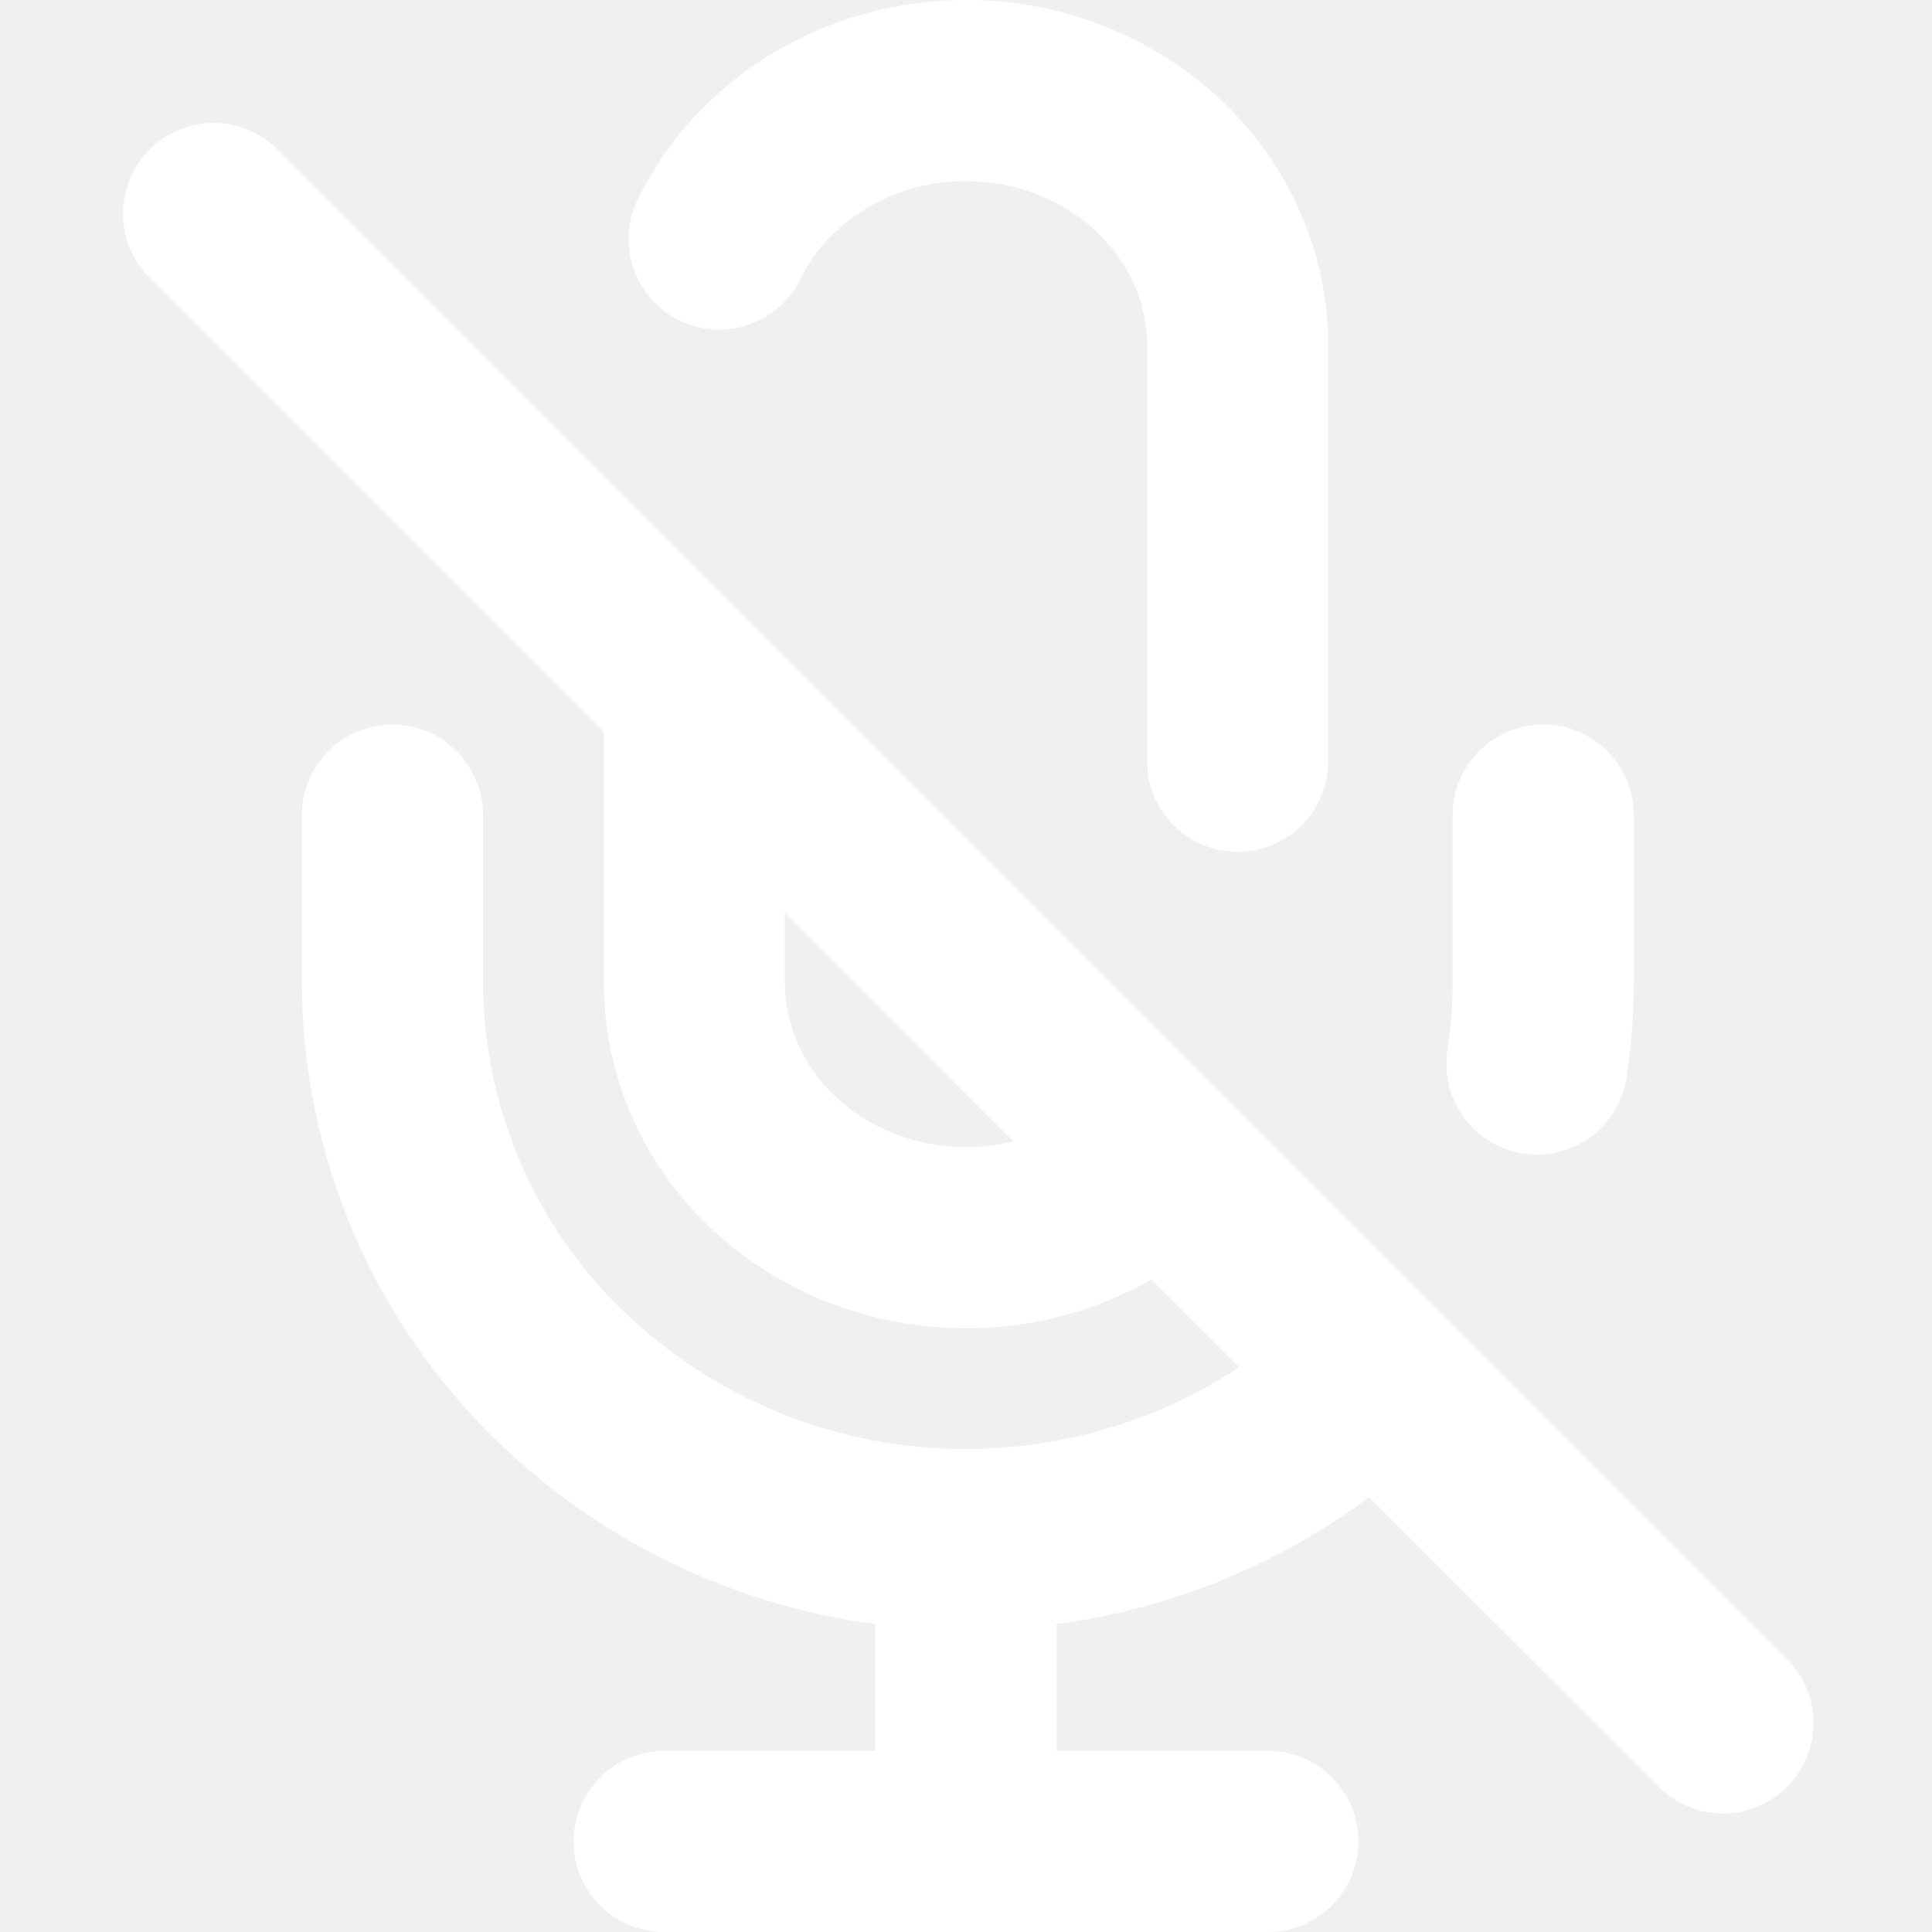
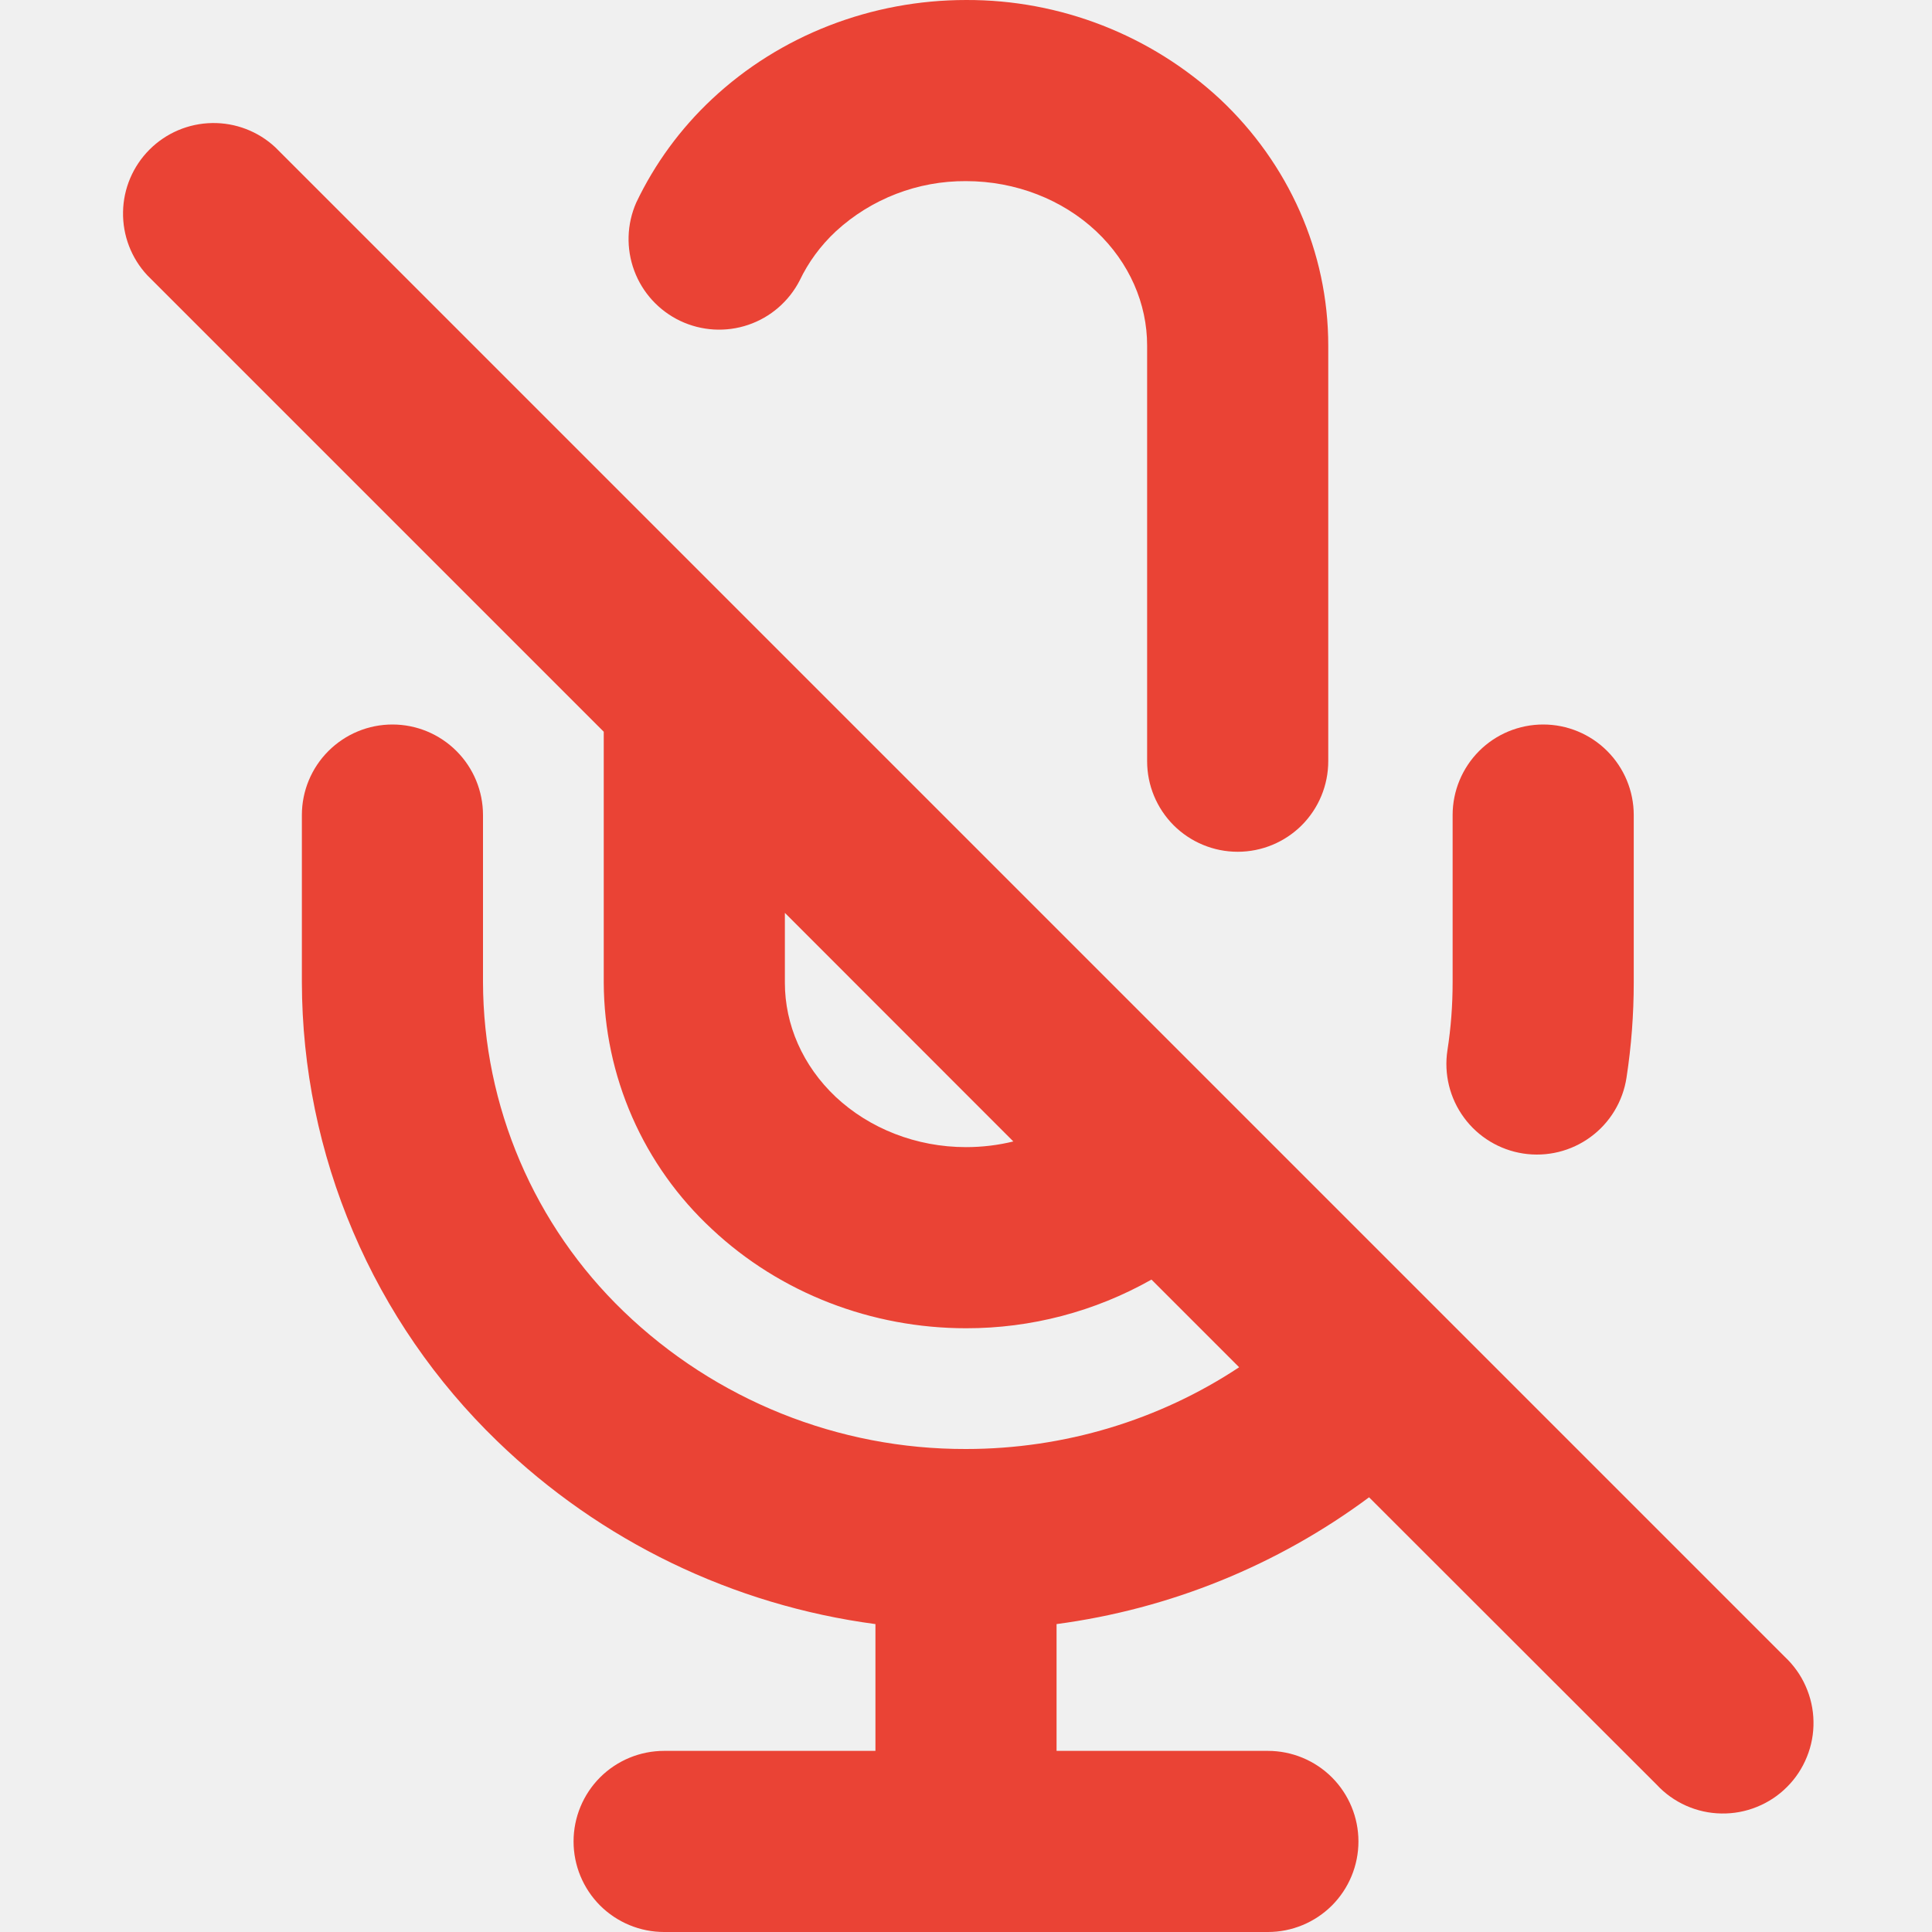
<svg xmlns="http://www.w3.org/2000/svg" width="32" height="32" viewBox="0 0 32 32" fill="none">
-   <g clip-path="url(#clip0_310_279)">
-     <path d="M16 4.31493e-05C14.44 4.31493e-05 12.924 0.58 11.792 1.642C11.271 2.13 10.846 2.711 10.538 3.356C10.381 3.713 10.369 4.117 10.505 4.483C10.641 4.849 10.915 5.147 11.267 5.315C11.619 5.482 12.023 5.506 12.393 5.381C12.762 5.256 13.068 4.991 13.246 4.644C13.386 4.35 13.586 4.072 13.846 3.83C14.434 3.291 15.203 2.995 16 3C16.826 3 17.6 3.308 18.156 3.83C18.708 4.35 19 5.032 19 5.722V12.608C19 13.006 19.158 13.387 19.439 13.669C19.721 13.95 20.102 14.108 20.5 14.108C20.898 14.108 21.279 13.95 21.561 13.669C21.842 13.387 22 13.006 22 12.608V5.722C22 4.172 21.342 2.708 20.208 1.642C19.064 0.581 17.56 -0.006 16 4.31493e-05Z" fill="white" />
-     <path fill-rule="evenodd" clip-rule="evenodd" d="M10 12.12L2.44 4.56C2.175 4.276 2.031 3.9 2.038 3.511C2.045 3.123 2.202 2.752 2.477 2.477C2.752 2.202 3.123 2.045 3.511 2.038C3.9 2.031 4.276 2.175 4.56 2.44L29.56 27.44C29.708 27.578 29.826 27.743 29.908 27.927C29.99 28.111 30.034 28.31 30.037 28.511C30.041 28.712 30.004 28.913 29.928 29.099C29.853 29.286 29.741 29.456 29.598 29.598C29.456 29.741 29.286 29.853 29.099 29.928C28.913 30.004 28.712 30.041 28.511 30.037C28.31 30.034 28.111 29.99 27.927 29.908C27.743 29.826 27.578 29.708 27.44 29.56L22.676 24.8C21.157 25.928 19.376 26.651 17.5 26.9V29H21C21.398 29 21.779 29.158 22.061 29.439C22.342 29.721 22.5 30.102 22.5 30.5C22.5 30.898 22.342 31.279 22.061 31.561C21.779 31.842 21.398 32 21 32H11C10.602 32 10.221 31.842 9.94 31.561C9.658 31.279 9.5 30.898 9.5 30.5C9.5 30.102 9.658 29.721 9.94 29.439C10.221 29.158 10.602 29 11 29H14.5V26.9C12.143 26.587 9.947 25.526 8.238 23.872C7.217 22.886 6.404 21.706 5.848 20.4C5.292 19.094 5.003 17.69 5 16.27V13.5C5 13.102 5.158 12.721 5.44 12.44C5.721 12.158 6.102 12 6.5 12C6.898 12 7.28 12.158 7.561 12.44C7.842 12.721 8 13.102 8 13.5V16.27C8.003 17.288 8.211 18.295 8.611 19.231C9.011 20.168 9.595 21.014 10.328 21.72C11.851 23.188 13.885 24.006 16 24C17.63 24 19.204 23.52 20.524 22.646L19.072 21.194C18.135 21.724 17.077 22.002 16 22C14.44 22 12.924 21.42 11.792 20.358C11.23 19.837 10.781 19.206 10.472 18.504C10.164 17.802 10.003 17.045 10 16.278V12.12ZM13 15.12V16.278C13 16.968 13.292 17.65 13.844 18.17C14.4 18.69 15.174 19 16 19C16.268 19 16.532 18.968 16.784 18.906L13 15.12Z" fill="white" />
-     <path d="M24.06 13.5C24.06 13.102 24.218 12.721 24.5 12.439C24.781 12.158 25.163 12 25.56 12C25.958 12 26.34 12.158 26.621 12.439C26.902 12.721 27.06 13.102 27.06 13.5V16.27C27.06 16.802 27.02 17.33 26.94 17.85C26.88 18.243 26.666 18.597 26.345 18.832C26.025 19.068 25.624 19.166 25.23 19.106C24.837 19.046 24.484 18.832 24.248 18.511C24.013 18.19 23.914 17.789 23.974 17.396C24.032 17.026 24.06 16.648 24.06 16.27V13.5Z" fill="white" />
+   <g clip-path="url(#clip0_461_420)">
+     <path d="M16 4.31493e-05C14.44 4.31493e-05 12.924 0.58 11.792 1.642C11.271 2.13 10.845 2.711 10.538 3.356C10.381 3.713 10.369 4.117 10.505 4.483C10.641 4.849 10.914 5.147 11.267 5.315C11.619 5.482 12.023 5.506 12.392 5.381C12.762 5.256 13.068 4.991 13.246 4.644C13.386 4.35 13.586 4.072 13.846 3.83C14.433 3.291 15.203 2.995 16 3C16.826 3 17.6 3.308 18.156 3.83C18.708 4.35 19 5.032 19 5.722V12.608C19 13.006 19.158 13.387 19.439 13.669C19.721 13.95 20.102 14.108 20.5 14.108C20.898 14.108 21.279 13.95 21.561 13.669C21.842 13.387 22 13.006 22 12.608V5.722C22 4.172 21.342 2.708 20.208 1.642C19.064 0.581 17.56 -0.006 16 4.31493e-05Z" fill="#EA4335" />
+     <path fill-rule="evenodd" clip-rule="evenodd" d="M10 12.12L2.44 4.56C2.175 4.276 2.031 3.9 2.038 3.511C2.044 3.123 2.202 2.752 2.477 2.477C2.752 2.202 3.122 2.045 3.511 2.038C3.899 2.031 4.276 2.175 4.56 2.44L29.56 27.44C29.707 27.578 29.826 27.743 29.907 27.927C29.989 28.111 30.034 28.31 30.037 28.511C30.041 28.712 30.004 28.913 29.928 29.099C29.853 29.286 29.741 29.456 29.598 29.598C29.456 29.741 29.286 29.853 29.099 29.928C28.912 30.004 28.712 30.041 28.511 30.037C28.309 30.034 28.111 29.99 27.927 29.908C27.743 29.826 27.577 29.708 27.44 29.56L22.676 24.8C21.157 25.928 19.375 26.651 17.5 26.9V29H21C21.398 29 21.779 29.158 22.061 29.439C22.342 29.721 22.5 30.102 22.5 30.5C22.5 30.898 22.342 31.279 22.061 31.561C21.779 31.842 21.398 32 21 32H11C10.602 32 10.221 31.842 9.939 31.561C9.658 31.279 9.5 30.898 9.5 30.5C9.5 30.102 9.658 29.721 9.939 29.439C10.221 29.158 10.602 29 11 29H14.5V26.9C12.142 26.587 9.947 25.526 8.238 23.872C7.217 22.886 6.404 21.706 5.848 20.4C5.291 19.094 5.003 17.69 5 16.27V13.5C5 13.102 5.158 12.721 5.439 12.44C5.721 12.158 6.102 12 6.5 12C6.898 12 7.279 12.158 7.561 12.44C7.842 12.721 8 13.102 8 13.5V16.27C8.003 17.288 8.211 18.295 8.611 19.231C9.011 20.168 9.595 21.014 10.328 21.72C11.851 23.188 13.885 24.006 16 24C17.63 24 19.204 23.52 20.524 22.646L19.072 21.194C18.135 21.724 17.076 22.002 16 22C14.44 22 12.924 21.42 11.792 20.358C11.23 19.837 10.78 19.206 10.472 18.504C10.164 17.802 10.003 17.045 10 16.278V12.12ZM13 15.12V16.278C13 16.968 13.292 17.65 13.844 18.17C14.4 18.69 15.174 19 16 19C16.268 19 16.532 18.968 16.784 18.906L13 15.12Z" fill="#EA4335" />
+     <path d="M24.06 13.5C24.06 13.102 24.218 12.721 24.499 12.439C24.78 12.158 25.162 12 25.56 12C25.958 12 26.339 12.158 26.62 12.439C26.902 12.721 27.06 13.102 27.06 13.5V16.27C27.06 16.802 27.02 17.33 26.94 17.85C26.88 18.243 26.666 18.597 26.345 18.832C26.024 19.068 25.623 19.166 25.23 19.106C24.837 19.046 24.483 18.832 24.248 18.511C24.012 18.19 23.914 17.789 23.974 17.396C24.032 17.026 24.06 16.648 24.06 16.27V13.5Z" fill="#EA4335" />
  </g>
  <defs>
-     <clipPath id="clip0_310_279">
+     <clipPath id="clip0_461_420">
      <rect width="32" height="32" fill="white" />
    </clipPath>
  </defs>
</svg>
